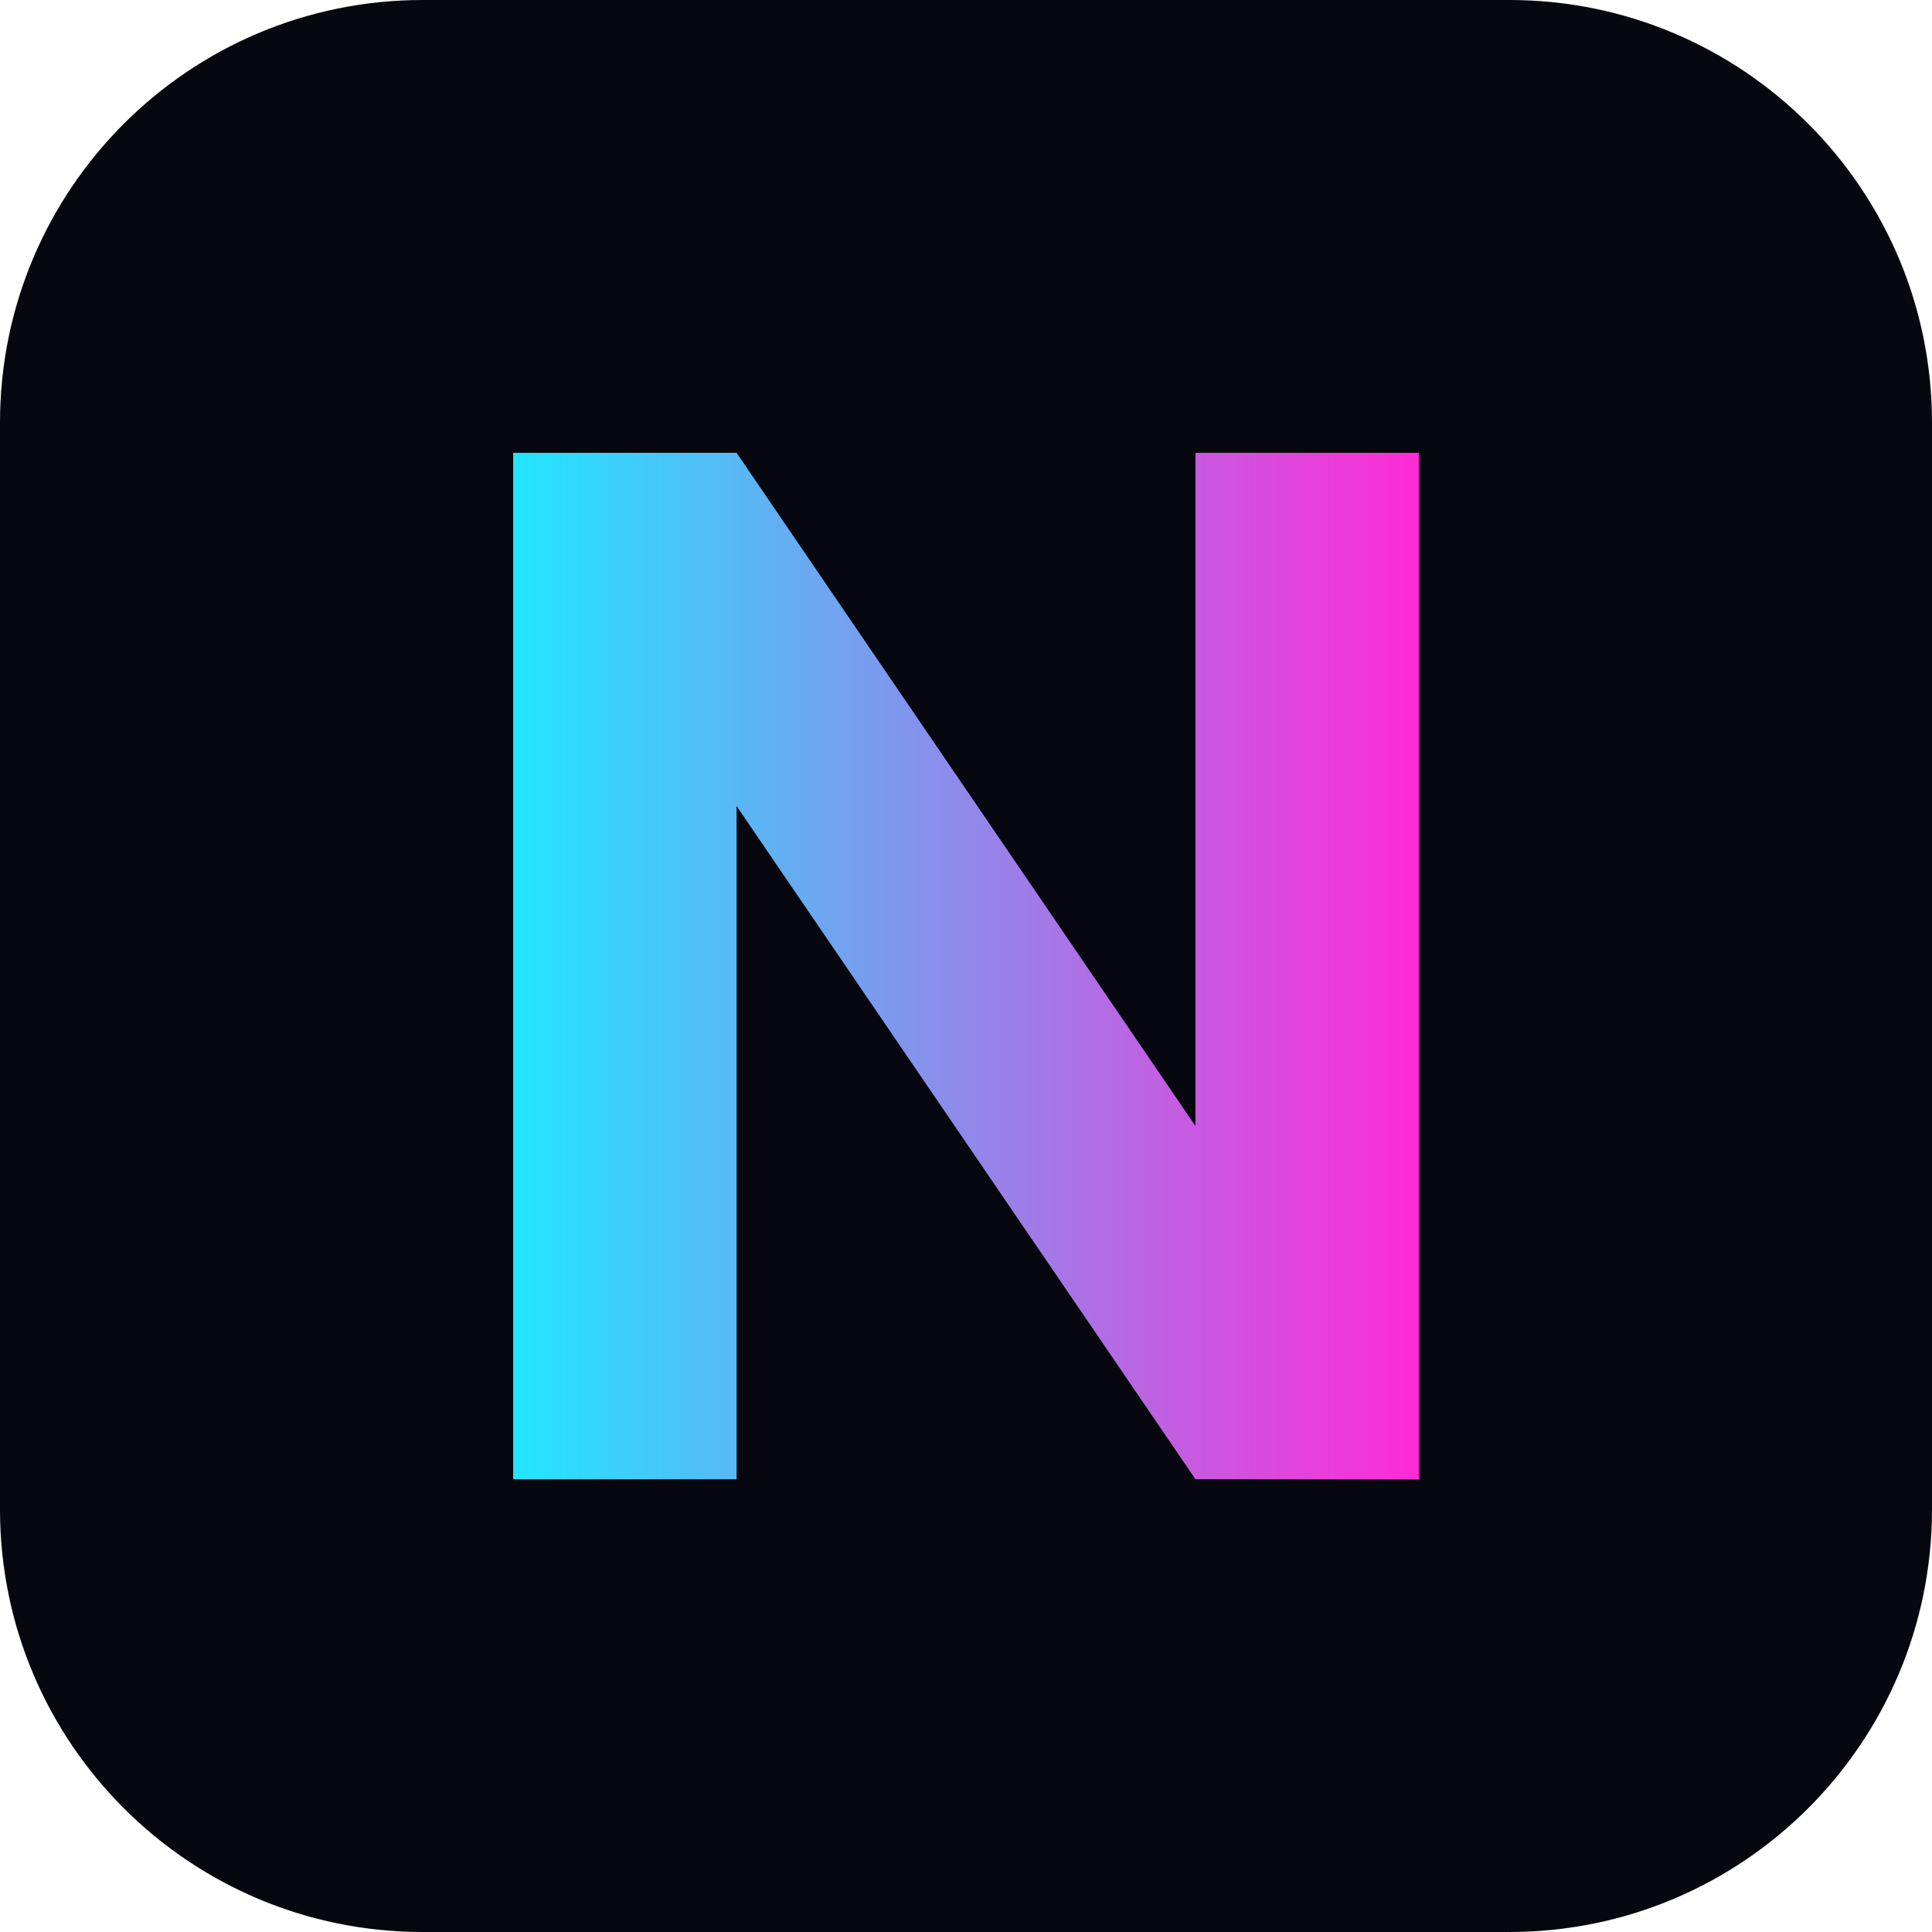
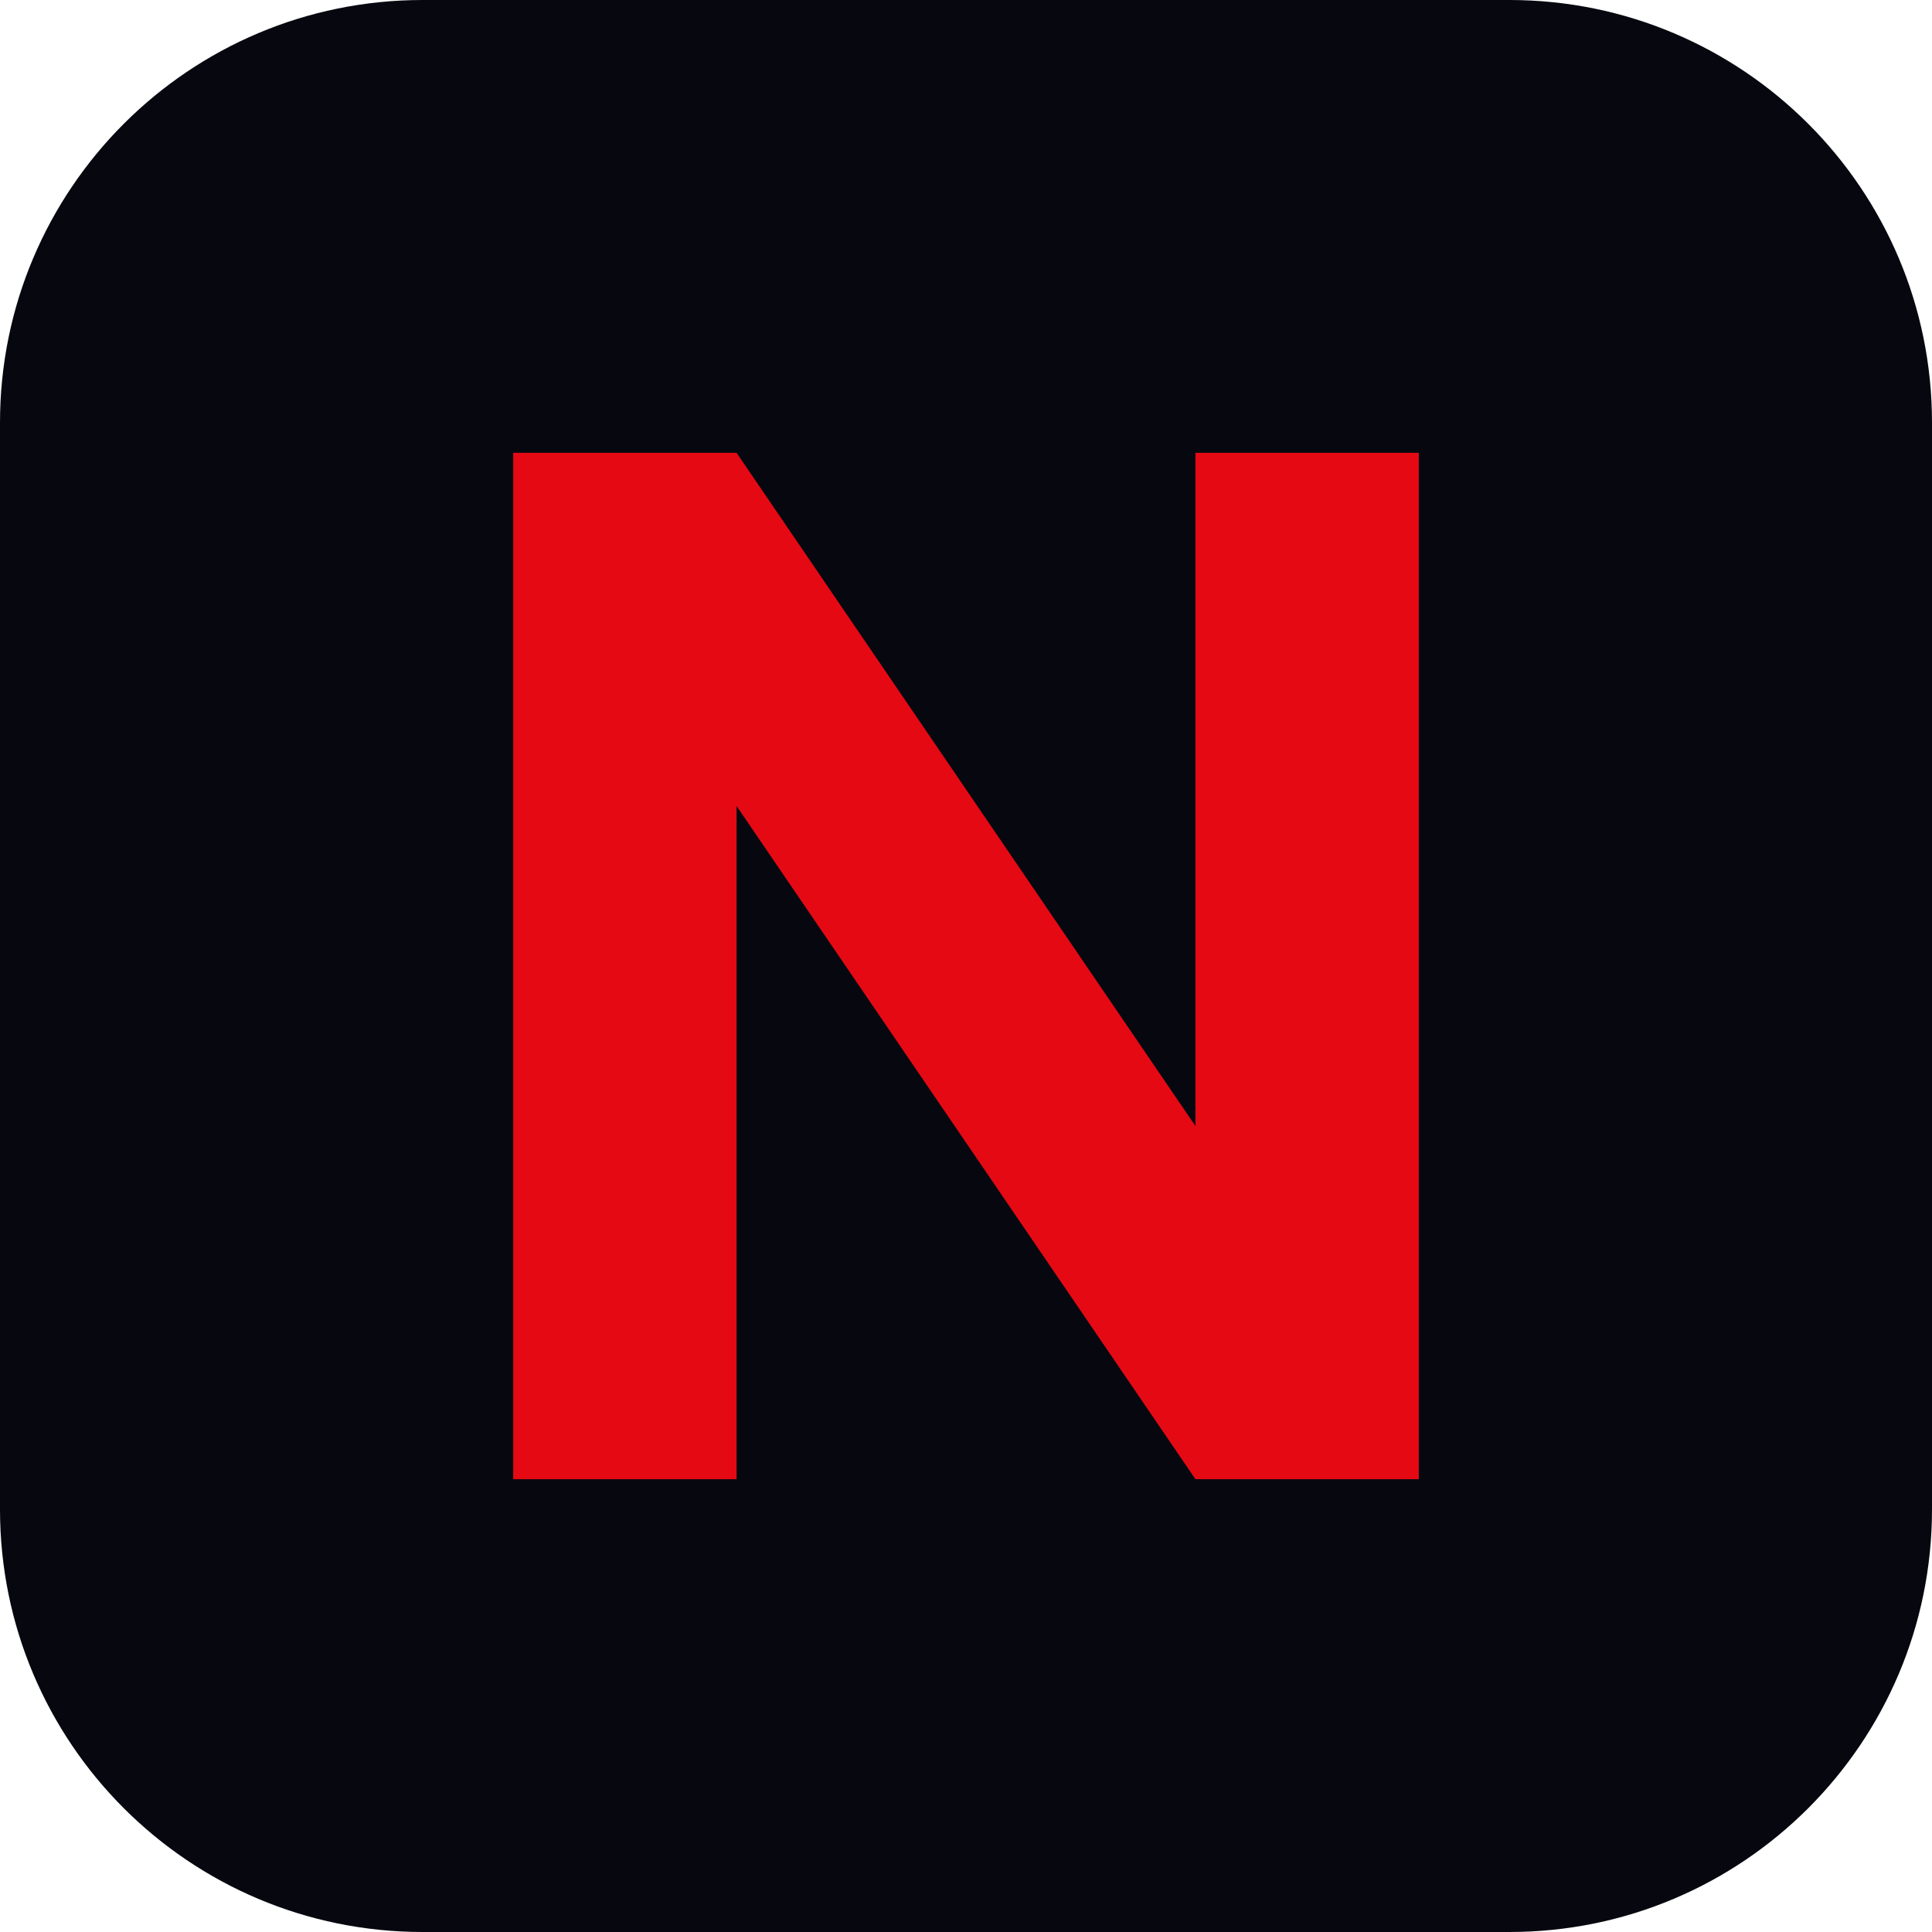
<svg xmlns="http://www.w3.org/2000/svg" viewBox="0 0 64 64">
  <rect width="64" height="64" rx="14" fill="#07080f" />
  <defs>
    <linearGradient id="g" x1="0" y1="0" x2="1" y2="0">
-       <stop offset="0" stop-color="#22e6ff" />
-       <stop offset="1" stop-color="#ff2bd6" />
+       <stop offset="0" stop-color="#e50914" />
+       <stop offset="1" stop-color="#e50914" />
    </linearGradient>
  </defs>
  <path d="M17 49V15h7.4l15.2 22.3V15H47v34h-7.4L24.4 26.7V49H17z" fill="url(#g)" />
</svg>
